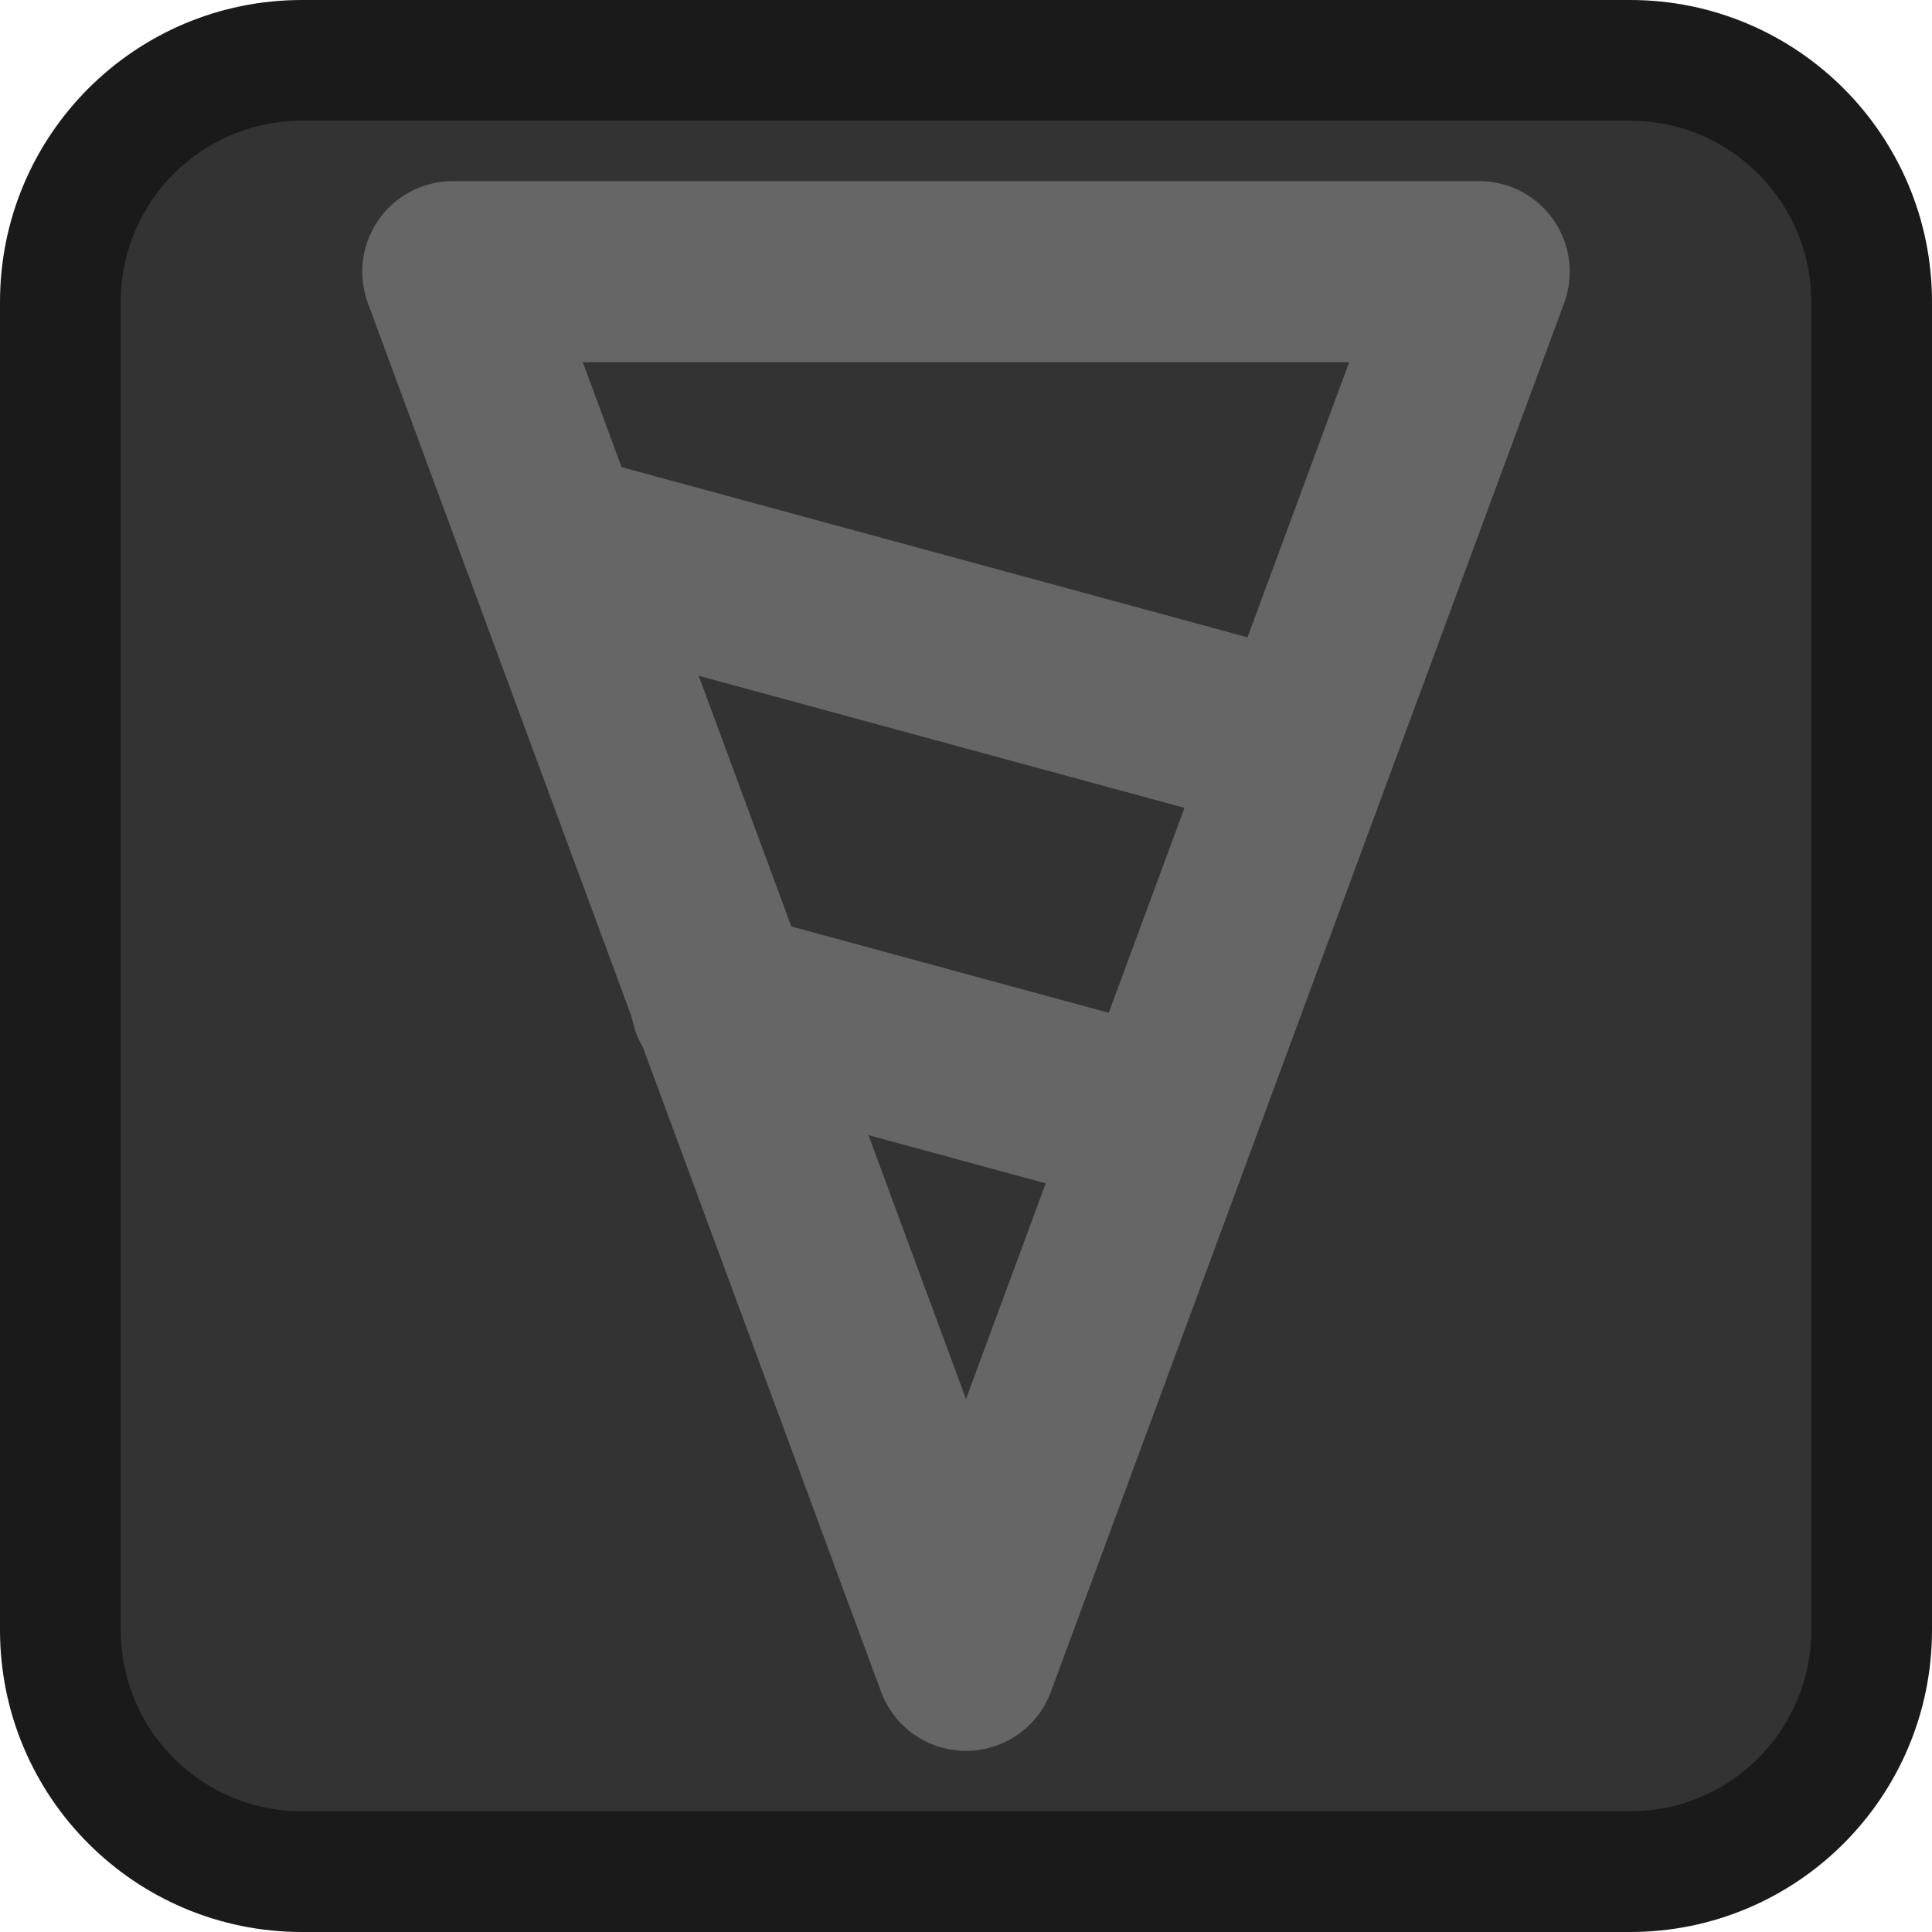
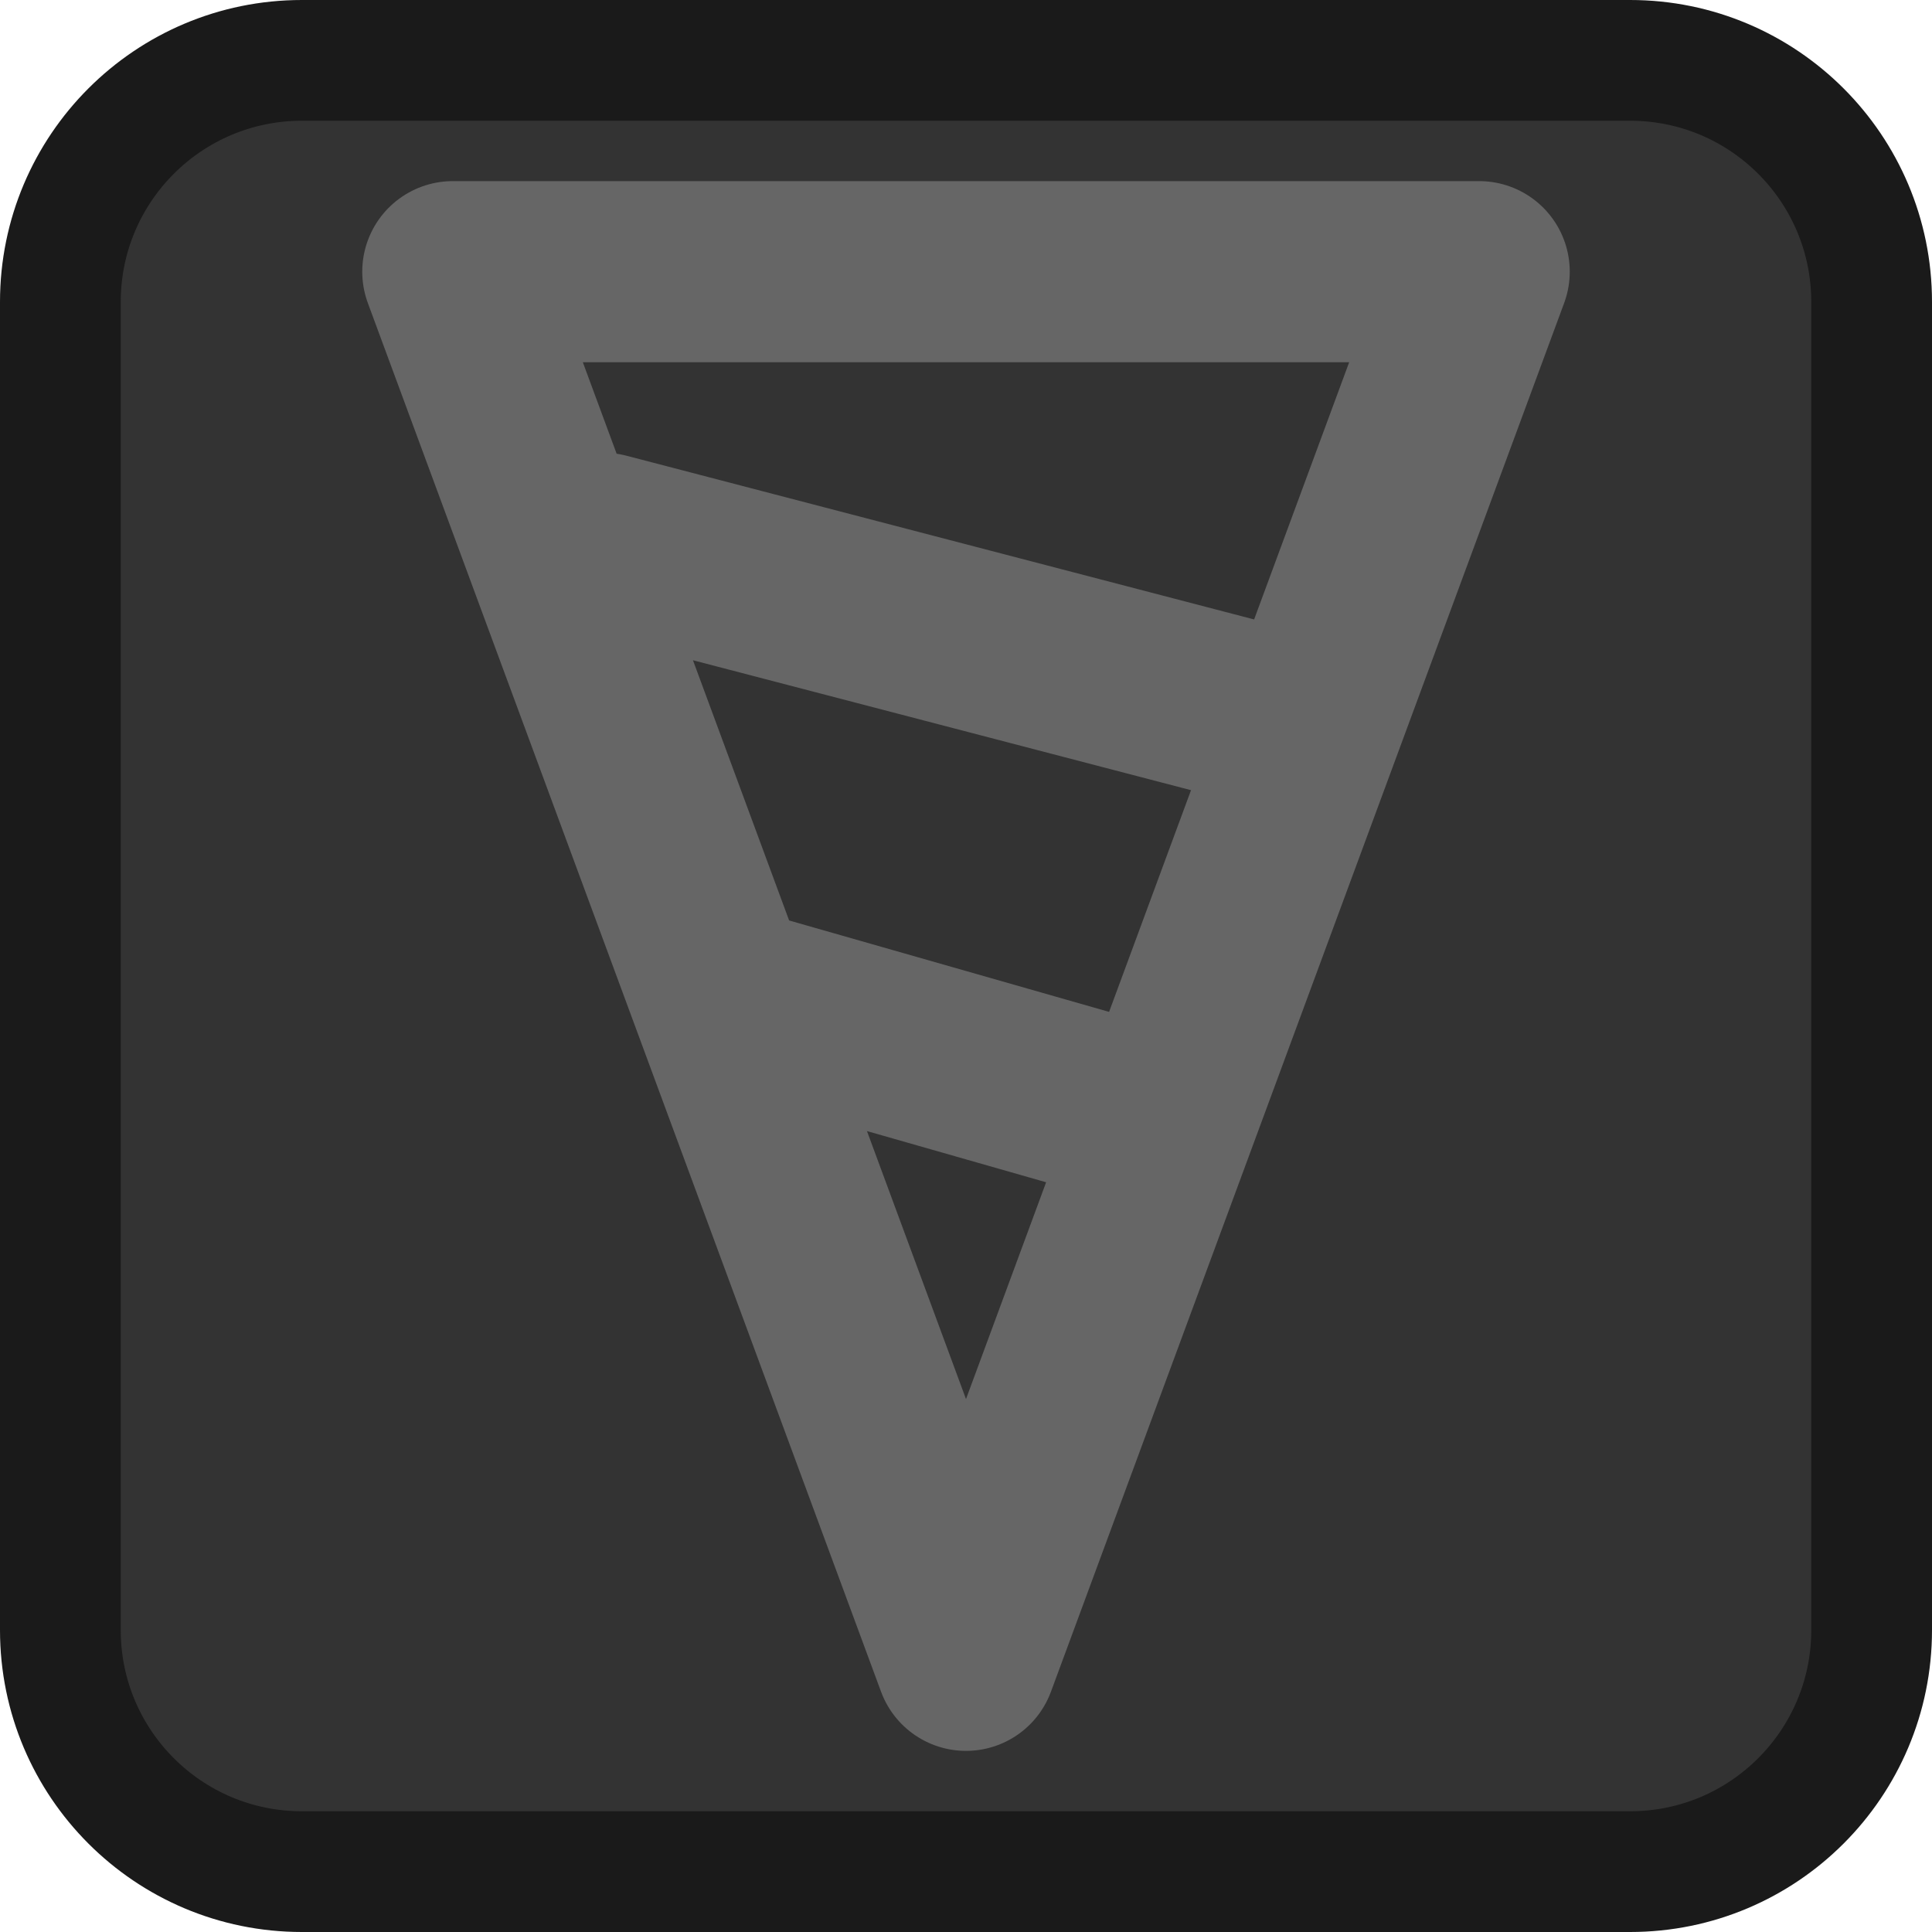
- <svg xmlns="http://www.w3.org/2000/svg" width="16" height="16" viewBox="0 0 16 16" version="1.1" id="svg1">
-   <defs id="defs1">
-     </defs>
-   <g id="layer1">
-     <rect style="fill:#333333;stroke:#1a1a1a;stroke-linecap:round;stroke-linejoin:round" id="rect1" width="15" height="15" x="0.5" y="0.5" rx="2" ry="2" />
-     <path style="fill:none;stroke:#666666;stroke-width:1.5;stroke-linecap:round;stroke-linejoin:round;stroke-dasharray:none" d="M 3.75,2.25 H 12.25 L 8,13.75 Z" id="path2" />
-     <path style="fill:none;stroke:#666666;stroke-width:1.5;stroke-linecap:round;stroke-linejoin:round;stroke-dasharray:none" d="M 5.97,8.291 9.639,9.289" id="path4" />
-     <path style="fill:none;stroke:#666666;stroke-width:1.5;stroke-linecap:round;stroke-linejoin:round;stroke-dasharray:none" d="m 4.895,4.577 5.848,1.59" id="path5" />
-   </g>
+ <svg xmlns="http://www.w3.org/2000/svg" width="16" height="16" viewBox="0 0 16 16">
+   <rect width="15" height="15" x=".5" y=".5" rx="2" ry="2" style="fill:#333;stroke:#1a1a1a;stroke-linecap:round;stroke-linejoin:round" />
+   <path d="M3.75 2.25h8.5L8 13.75ZM6 8.25l3.5 1M5 4.5 10.75 6" style="fill:none;stroke:#666;stroke-width:1.5;stroke-linecap:round;stroke-linejoin:round;stroke-dasharray:none" />
</svg>
